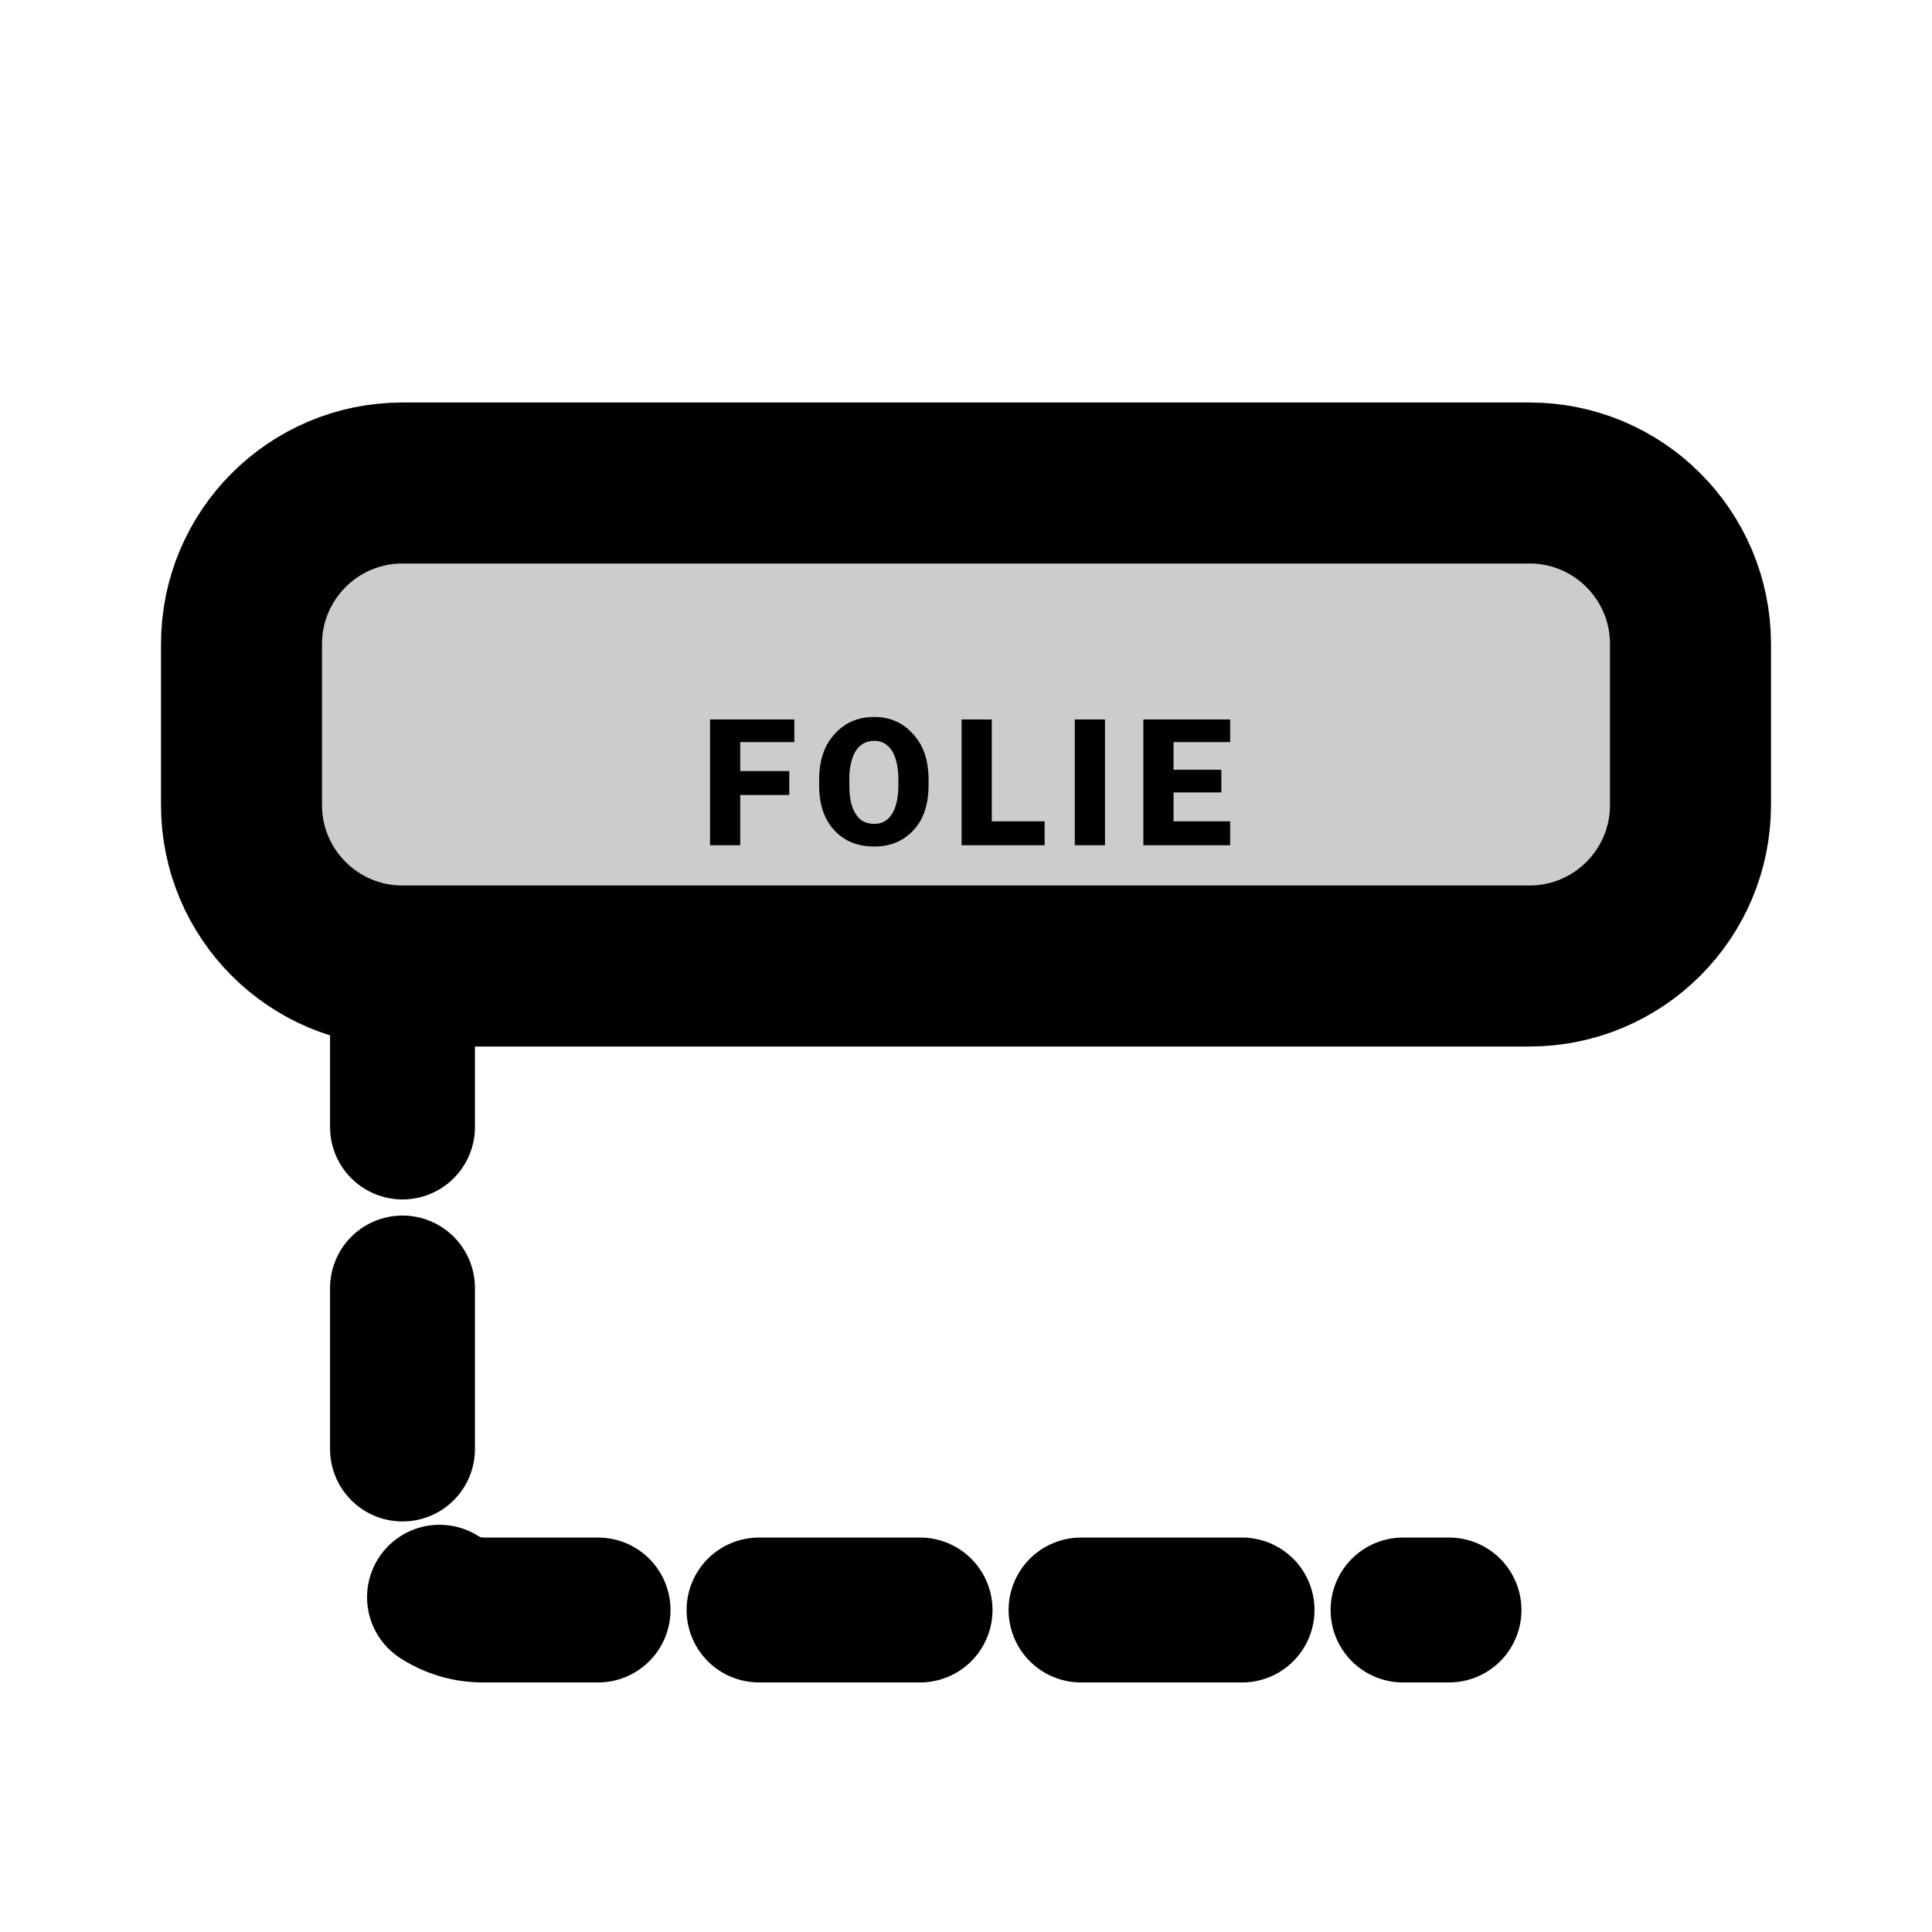
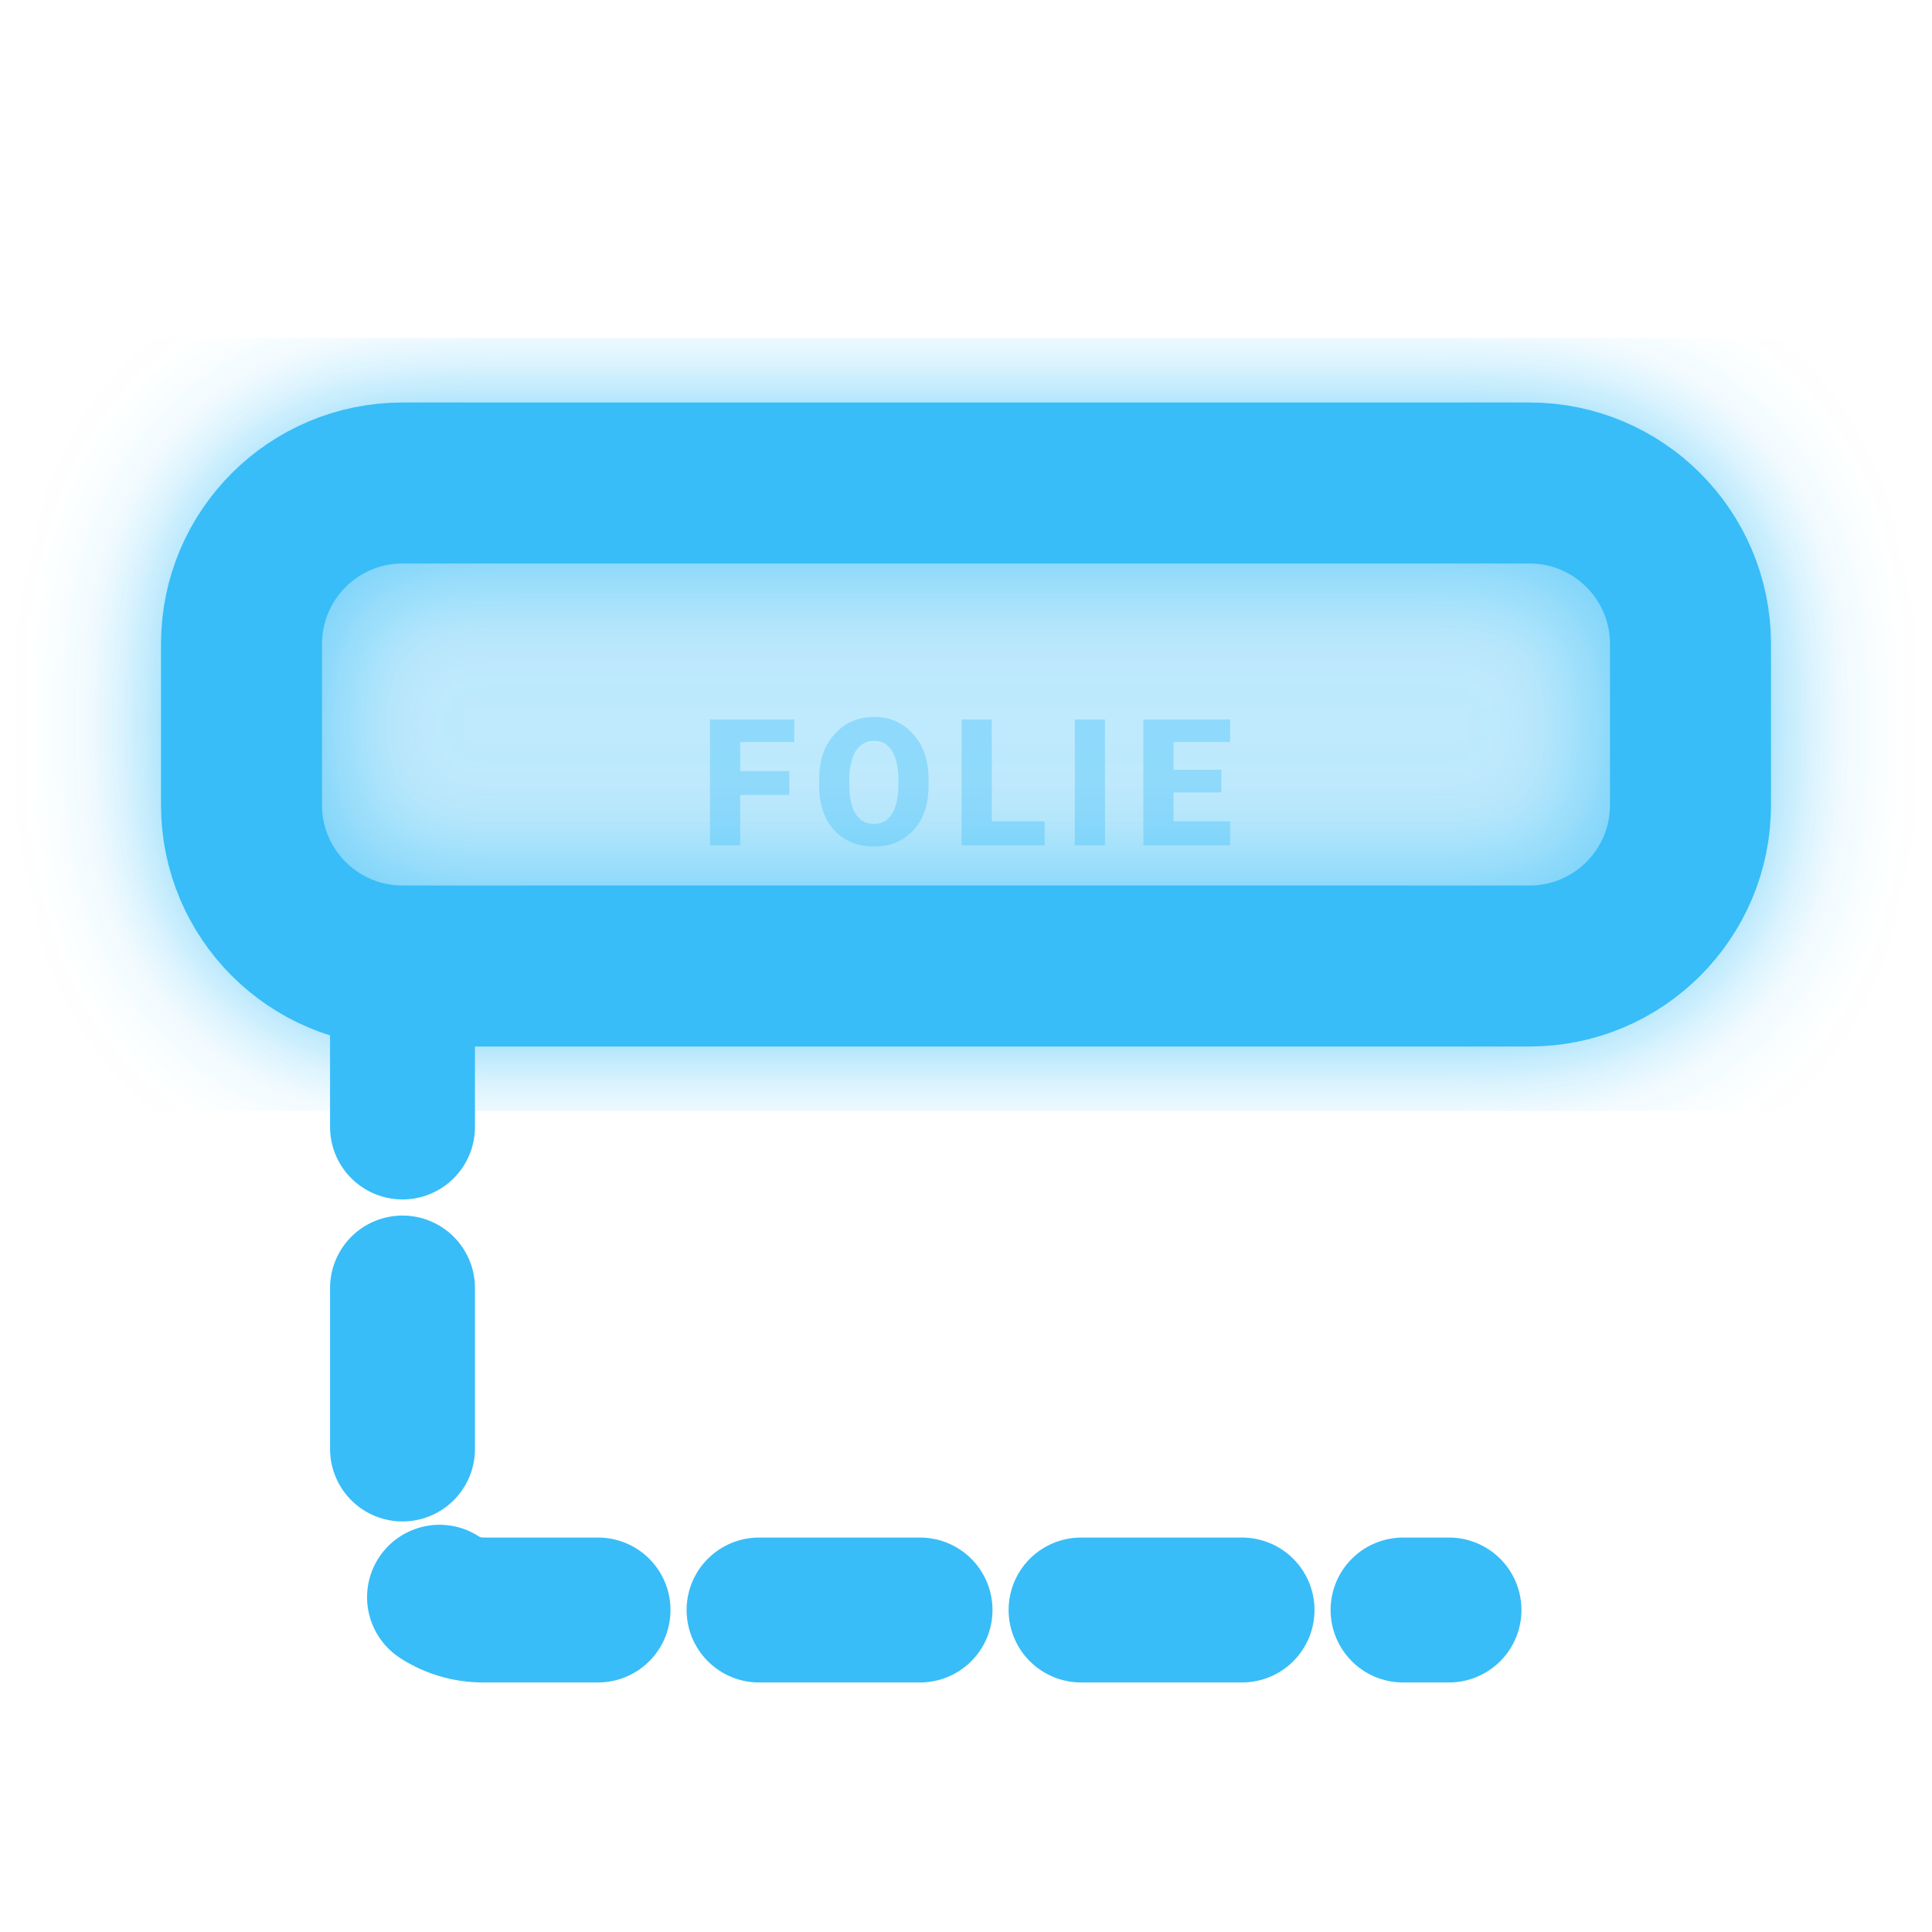
<svg xmlns="http://www.w3.org/2000/svg" viewBox="0 0 24 24" width="24" height="24">
-   <rect x="3" y="6" width="18" height="6" rx="2" fill="currentColor" fill-opacity="0.2" stroke="currentColor" stroke-width="2" />
-   <path d="M5 12v7a1 1 0 0 0 1 1h12" fill="none" stroke="currentColor" stroke-width="1.8" stroke-linecap="round" stroke-dasharray="2 2" />
-   <text x="12" y="10.5" font-family="-apple-system, BlinkMacSystemFont, 'Segoe UI', Roboto, sans-serif" font-size="2.2" font-weight="900" letter-spacing="0.2" fill="currentColor" text-anchor="middle">FOLIE</text>
+   <defs>
+     <filter id="glow-frischhaltefolie" x="-30%" y="-30%" width="160%" height="160%">
+       <feDropShadow dx="0" dy="0" stdDeviation="0.75" flood-color="#38BDF8" flood-opacity="0.75" />
+     </filter>
+   </defs>
+   <rect x="3" y="6" width="18" height="6" rx="2" fill="#38BDF8" fill-opacity="0.2" stroke="#38BDF8" filter="url(#glow-frischhaltefolie)" stroke-width="2" />
+   <path d="M5 12v7a1 1 0 0 0 1 1h12" fill="none" stroke="#38BDF8" stroke-width="1.8" stroke-linecap="round" stroke-dasharray="2 2" />
+   <text x="12" y="10.5" font-family="-apple-system, BlinkMacSystemFont, 'Segoe UI', Roboto, sans-serif" font-size="2.2" font-weight="900" letter-spacing="0.2" fill="#38BDF8" fill-opacity="0.35" text-anchor="middle">FOLIE</text>
</svg>
